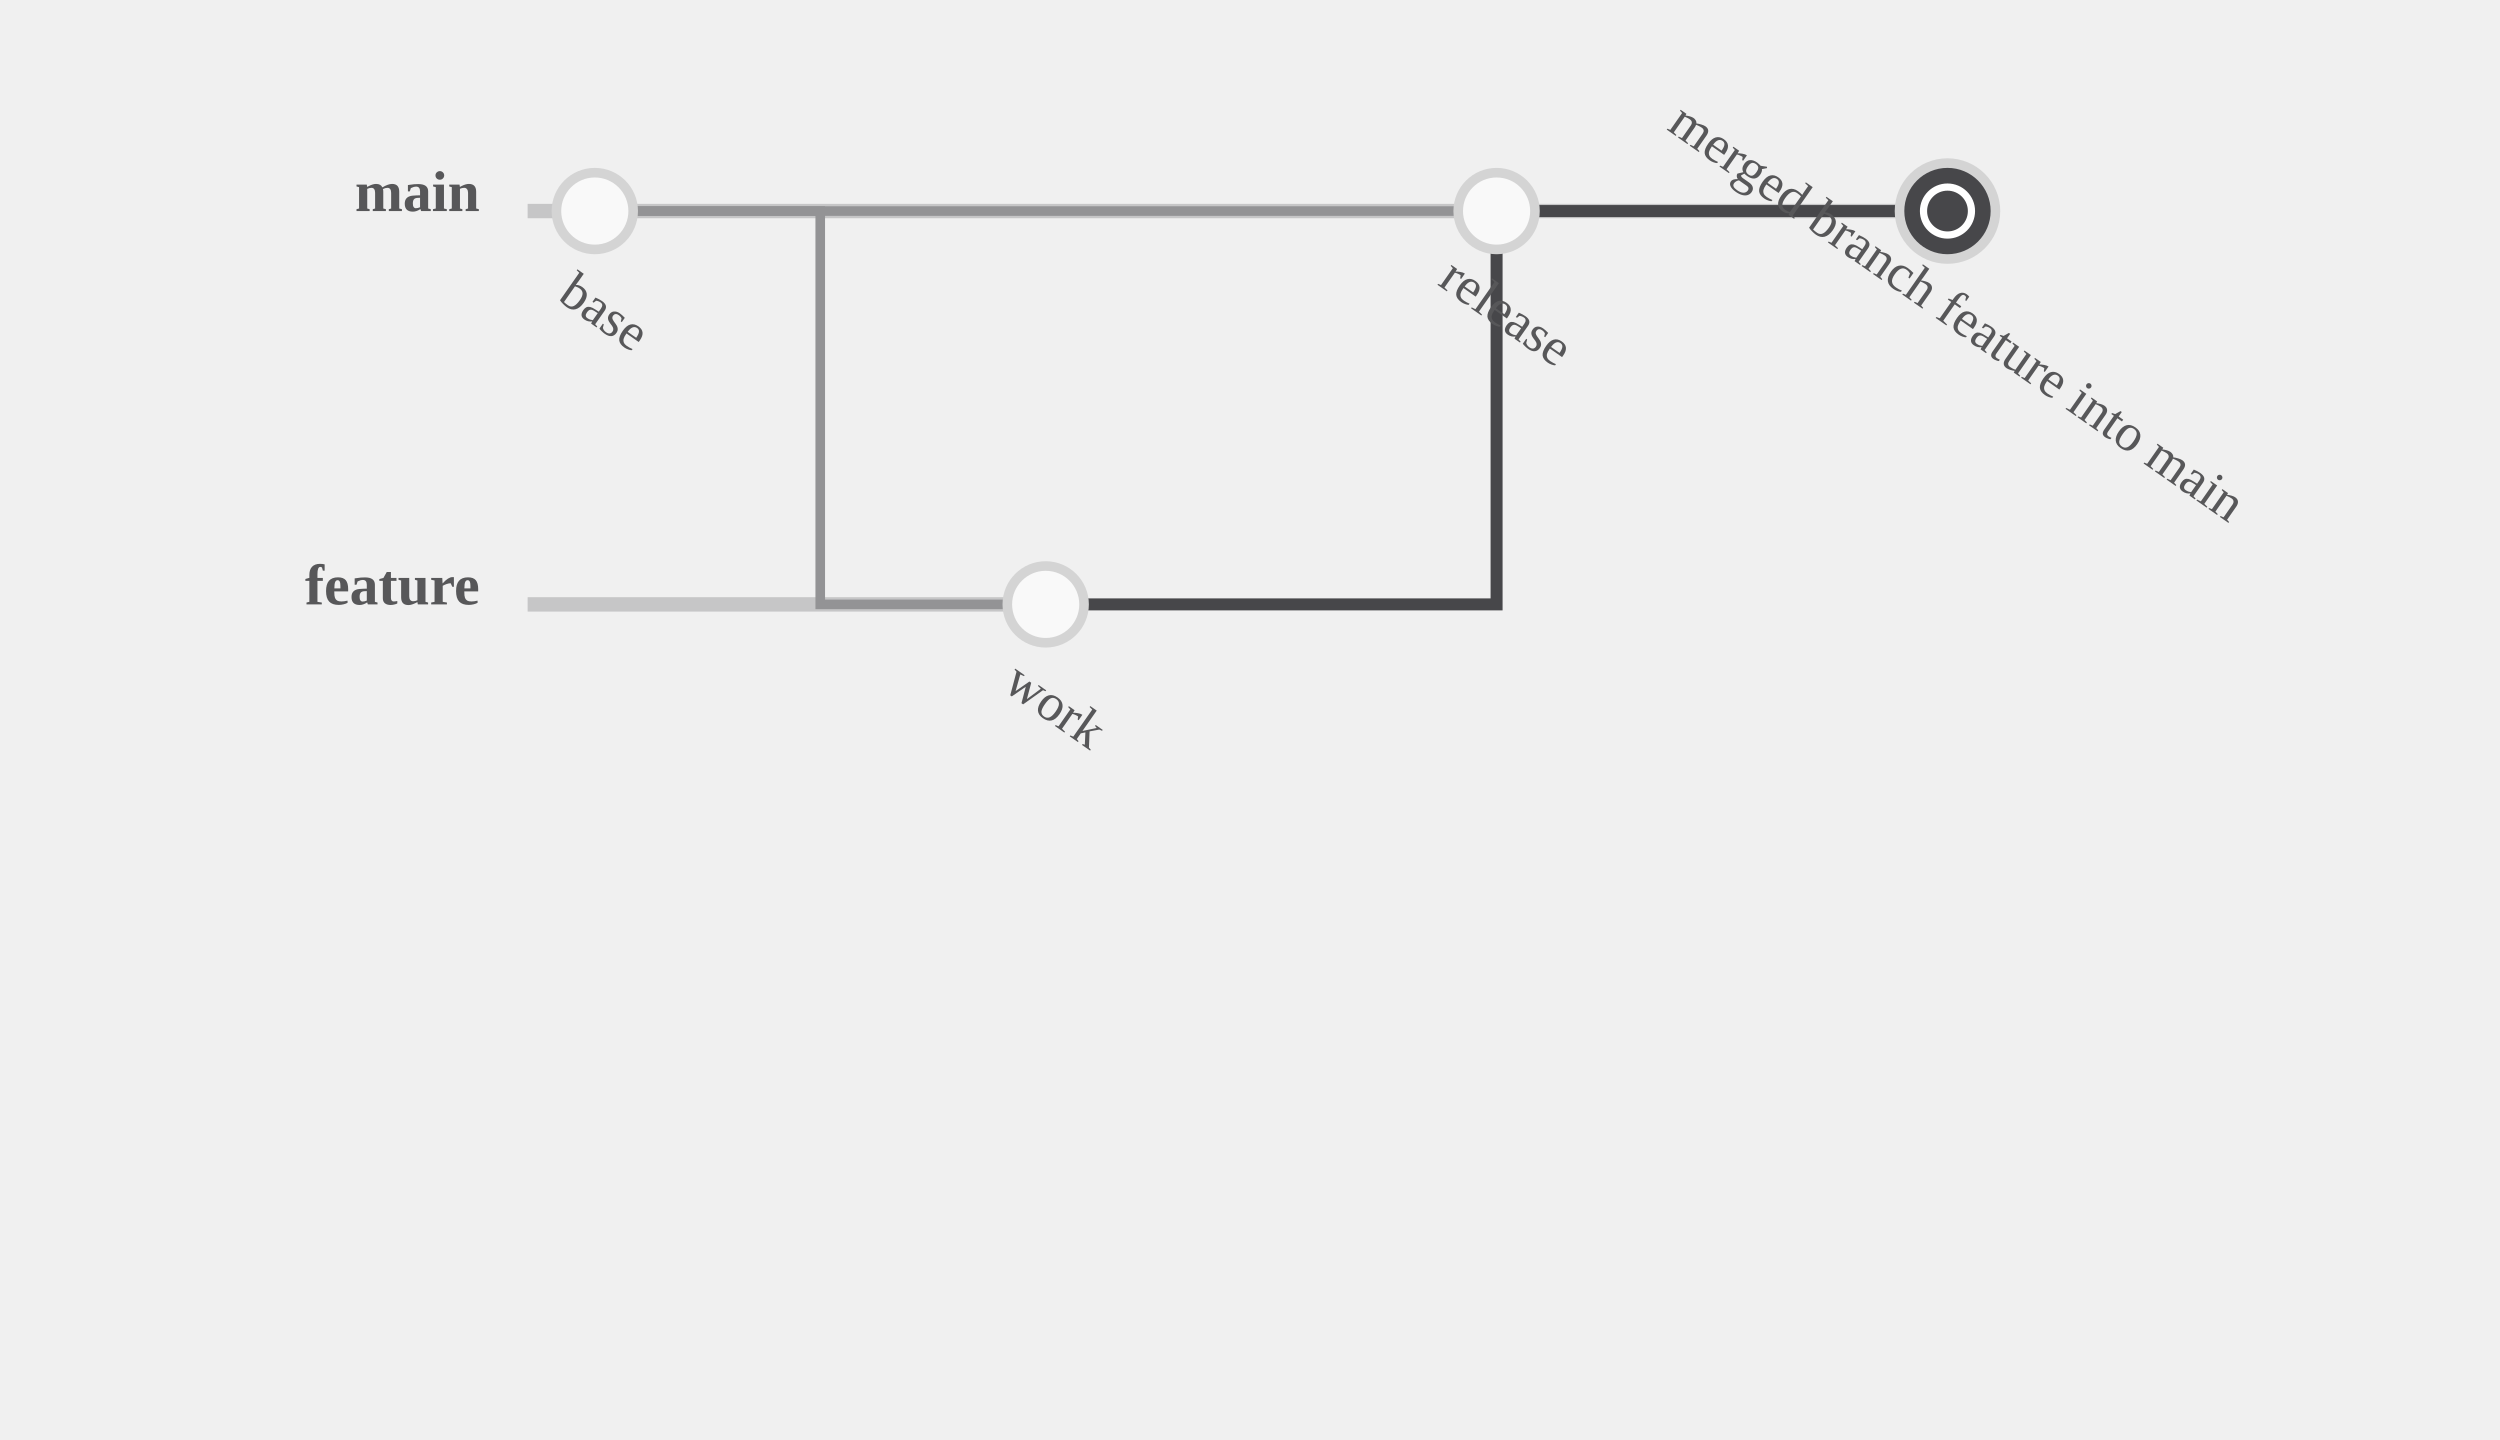
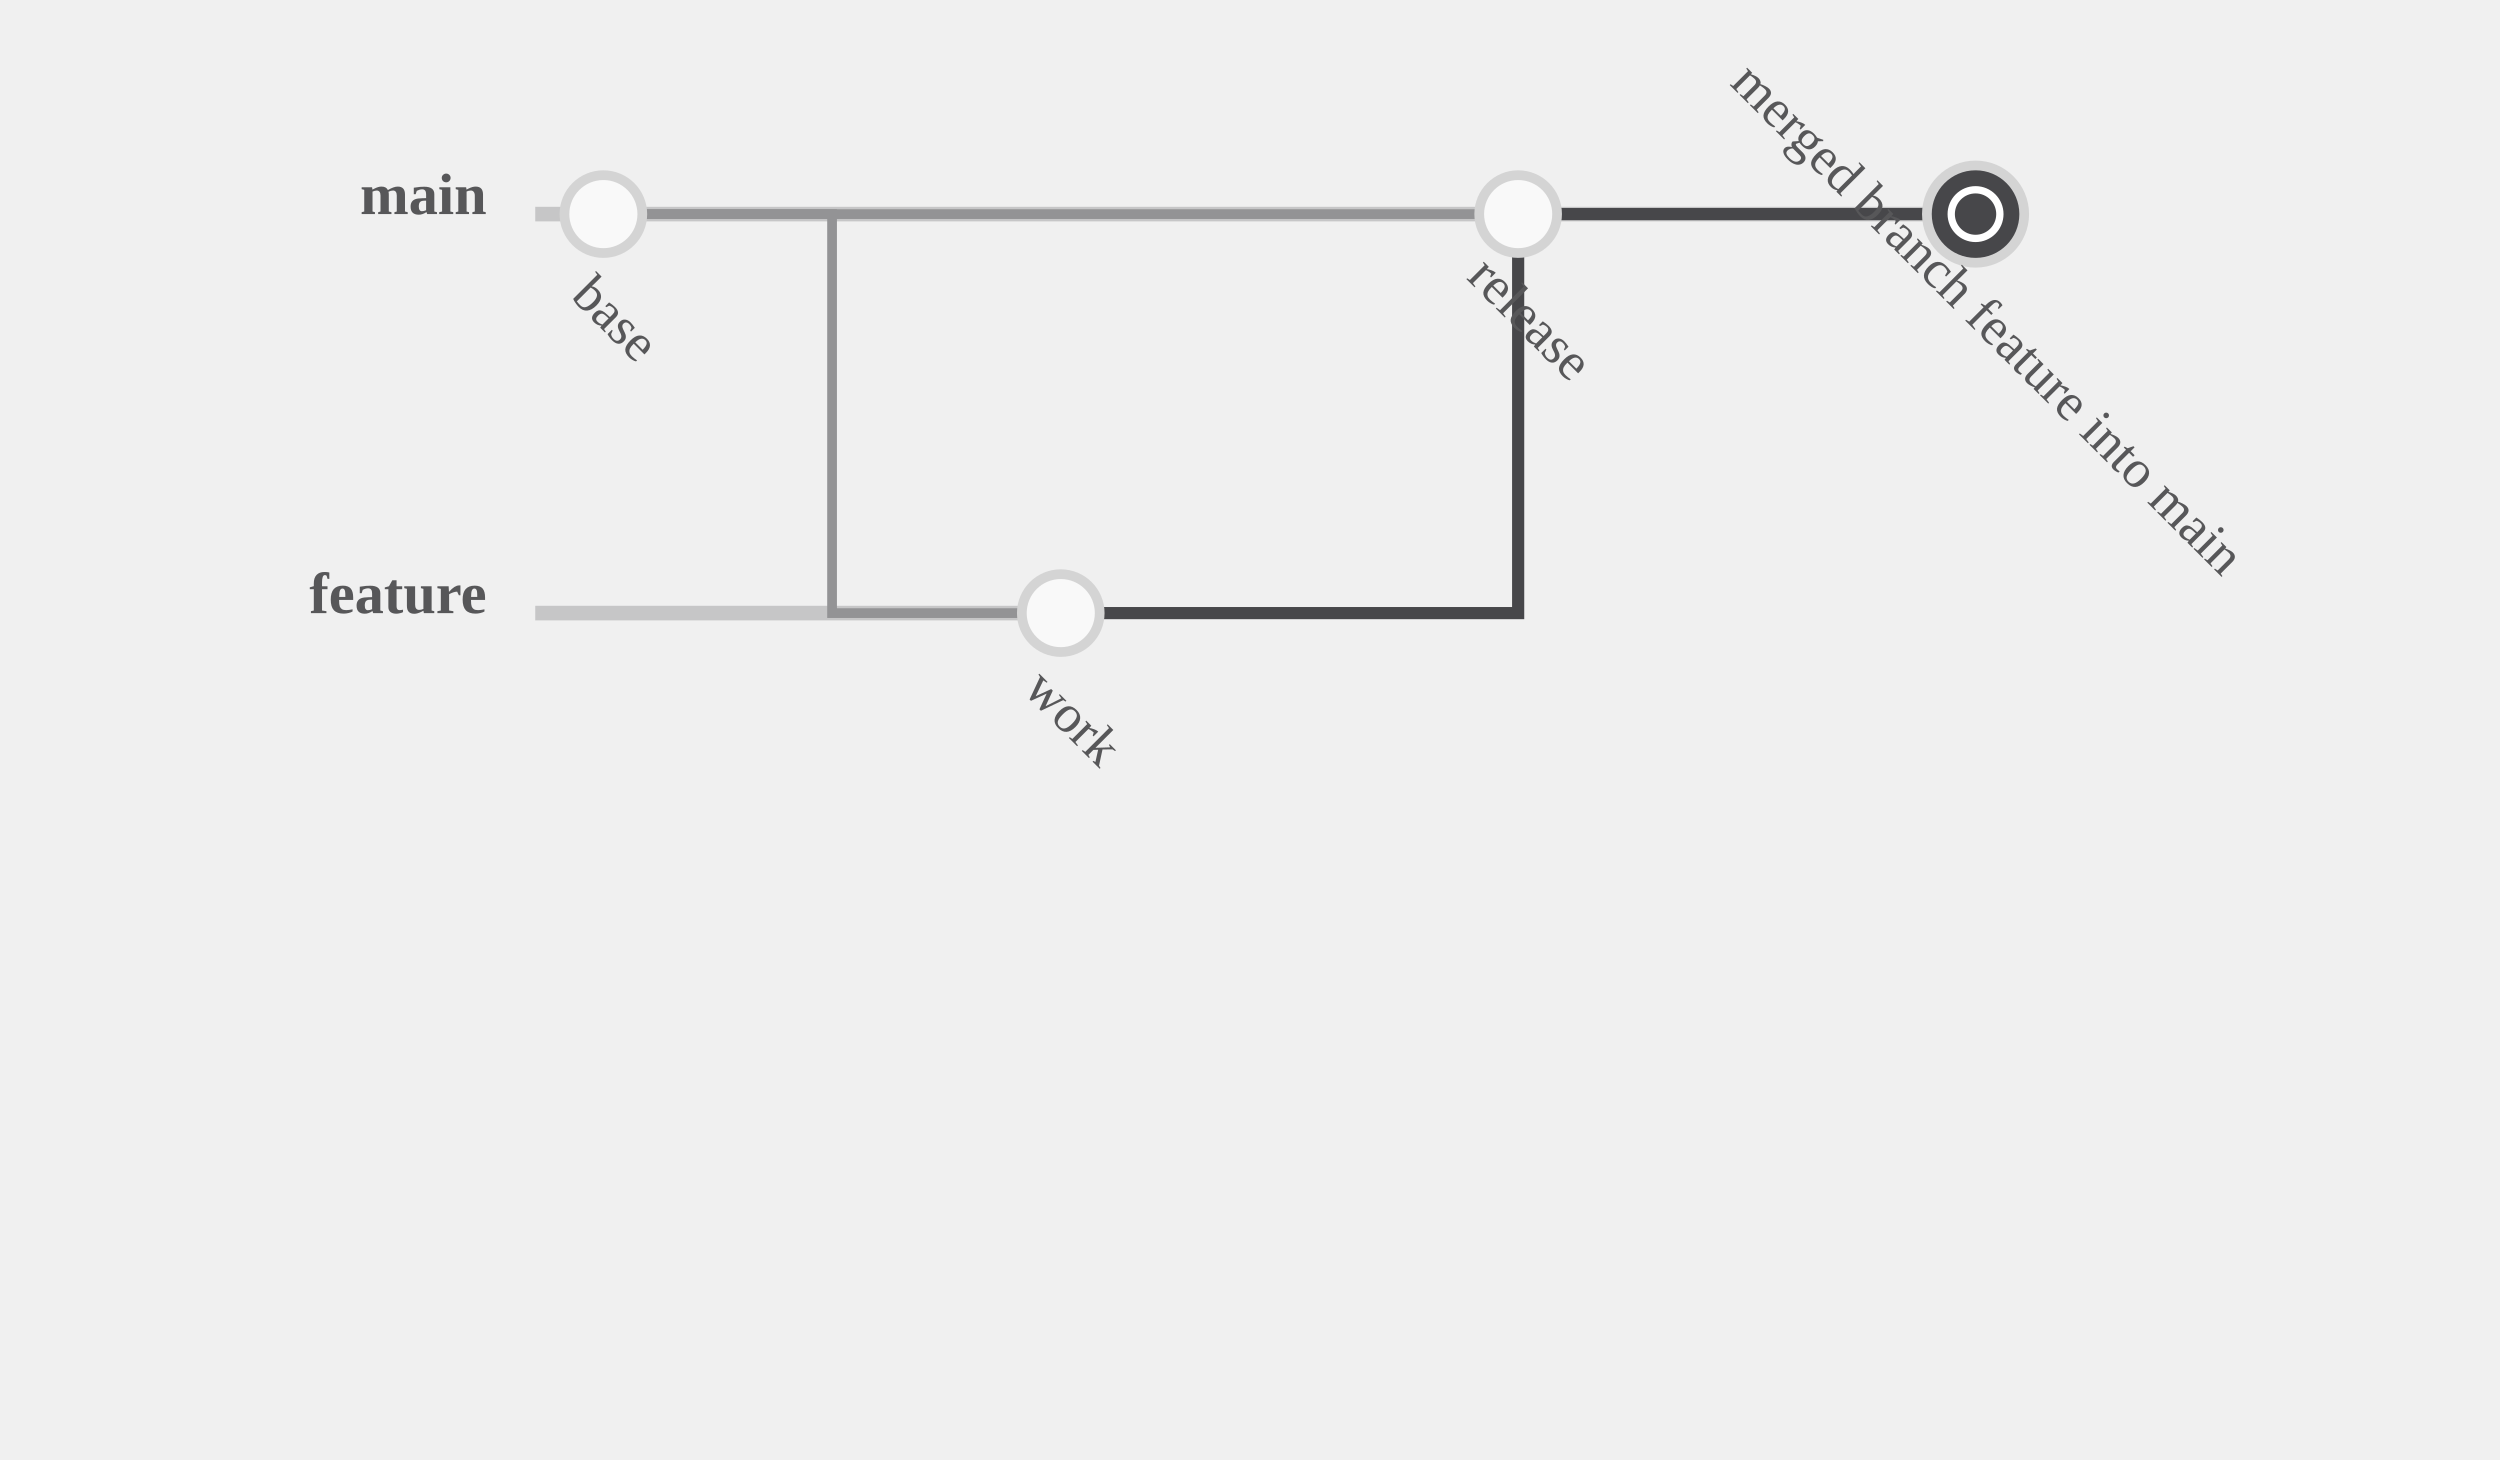
- <svg xmlns="http://www.w3.org/2000/svg" viewBox="0 0 521.186 300" width="521.186" height="300" style="--bg:#FFFFFF;--fg:#27272A;--font:Inter;background:#FFFFFF" role="img" aria-roledescription="git graph" aria-labelledby="char-gitgraph-gitgraph-title">
+ <svg xmlns="http://www.w3.org/2000/svg" viewBox="0 0 513.781 300" width="513.781" height="300" style="--bg:#FFFFFF;--fg:#27272A;--font:Inter;background:#FFFFFF" role="img" aria-roledescription="git graph" aria-labelledby="char-gitgraph-gitgraph-title">
  <style>
  text { font-family: var(--font, 'Inter'), system-ui, sans-serif; }
  svg {
    /* Derived from --bg and --fg (overridable via --line, --accent, etc.) */
    --_text:          #27272A;
    --_text-sec:      #575759;
    --_text-muted:    #707072;
    --_text-faint:    #8a8a8c;
    --_line:          #939395;
    --_arrow:         #47474a;
    --_node-fill:     #f9f9f9;
    --_node-stroke:   #d4d4d4;
    --_group-fill:    #FFFFFF;
    --_group-hdr:     #f4f4f4;
    --_inner-stroke:  #e5e5e5;
    --_key-badge:     #e9e9ea;
  }
</style>
  <g class="git-branch" data-id="branch:main" data-branch="main" data-role="group">
    <line class="git-branch-line" data-branch="main" x1="110" y1="44" x2="406" y2="44" stroke="#939395" stroke-width="3" opacity="0.45" />
    <text class="git-branch-label" data-branch="main" x="100" y="44" text-anchor="end" font-size="12" font-weight="600" fill="#575759">main</text>
  </g>
  <g class="git-branch" data-id="branch:feature" data-branch="feature" data-role="group">
    <line class="git-branch-line" data-branch="feature" x1="110" y1="126" x2="218" y2="126" stroke="#939395" stroke-width="3" opacity="0.45" />
    <text class="git-branch-label" data-branch="feature" x="100" y="126" text-anchor="end" font-size="12" font-weight="600" fill="#575759">feature</text>
  </g>
  <polyline class="git-edge git-edge-parent" data-from="base" data-to="work" points="124,44 171,44 171,126 218,126" fill="none" stroke="#939395" stroke-width="2" data-id="base-&gt;work" data-role="edge" role="graphics-symbol" aria-roledescription="relation" aria-label="base to work" />
  <polyline class="git-edge git-edge-parent" data-from="base" data-to="release" points="124,44 218,44 218,44 312,44" fill="none" stroke="#939395" stroke-width="2" data-id="base-&gt;release" data-role="edge" role="graphics-symbol" aria-roledescription="relation" aria-label="base to release" />
  <polyline class="git-edge git-edge-parent" data-from="release" data-to="merge" points="312,44 359,44 359,44 406,44" fill="none" stroke="#939395" stroke-width="2" data-id="release-&gt;merge" data-role="edge" role="graphics-symbol" aria-roledescription="relation" aria-label="release to merge" />
  <polyline class="git-edge git-edge-merge" data-from="work" data-to="merge" points="218,126 312,126 312,44 406,44" fill="none" stroke="#47474a" stroke-width="2.5" data-id="work-&gt;merge" data-role="edge" role="graphics-symbol" aria-roledescription="relation" aria-label="work to merge" />
  <g class="git-commit type-normal" data-id="base" data-branch="main" data-commit-type="NORMAL" data-role="node">
    <circle cx="124" cy="44" r="8" fill="#f9f9f9" stroke="#d4d4d4" stroke-width="2" />
-     <text class="git-commit-label" x="124" y="68" text-anchor="middle" font-size="11" fill="#575759" transform="rotate(35 124 68)">base</text>
+     <text class="git-commit-label" x="124" y="68" text-anchor="middle" font-size="11" fill="#575759" transform="rotate(45 124 68)">base</text>
  </g>
  <g class="git-commit type-normal" data-id="work" data-branch="feature" data-commit-type="NORMAL" data-role="node">
    <circle cx="218" cy="126" r="8" fill="#f9f9f9" stroke="#d4d4d4" stroke-width="2" />
-     <text class="git-commit-label" x="218" y="150" text-anchor="middle" font-size="11" fill="#575759" transform="rotate(35 218 150)">work</text>
+     <text class="git-commit-label" x="218" y="150" text-anchor="middle" font-size="11" fill="#575759" transform="rotate(45 218 150)">work</text>
  </g>
  <g class="git-commit type-normal" data-id="release" data-branch="main" data-commit-type="NORMAL" data-role="node">
    <circle cx="312" cy="44" r="8" fill="#f9f9f9" stroke="#d4d4d4" stroke-width="2" />
-     <text class="git-commit-label" x="312" y="68" text-anchor="middle" font-size="11" fill="#575759" transform="rotate(35 312 68)">release</text>
+     <text class="git-commit-label" x="312" y="68" text-anchor="middle" font-size="11" fill="#575759" transform="rotate(45 312 68)">release</text>
  </g>
  <g class="git-commit type-merge" data-id="merge" data-branch="main" data-commit-type="MERGE" data-role="node">
    <circle cx="406" cy="44" r="10" fill="#47474a" stroke="#d4d4d4" stroke-width="2" />
    <circle cx="406" cy="44" r="5" fill="none" stroke="#FFFFFF" stroke-width="1.5" />
-     <text class="git-commit-label" x="406" y="68" text-anchor="middle" font-size="11" fill="#575759" transform="rotate(35 406 68)">merged branch feature into main</text>
+     <text class="git-commit-label" x="406" y="68" text-anchor="middle" font-size="11" fill="#575759" transform="rotate(45 406 68)">merged branch feature into main</text>
  </g>
</svg>
